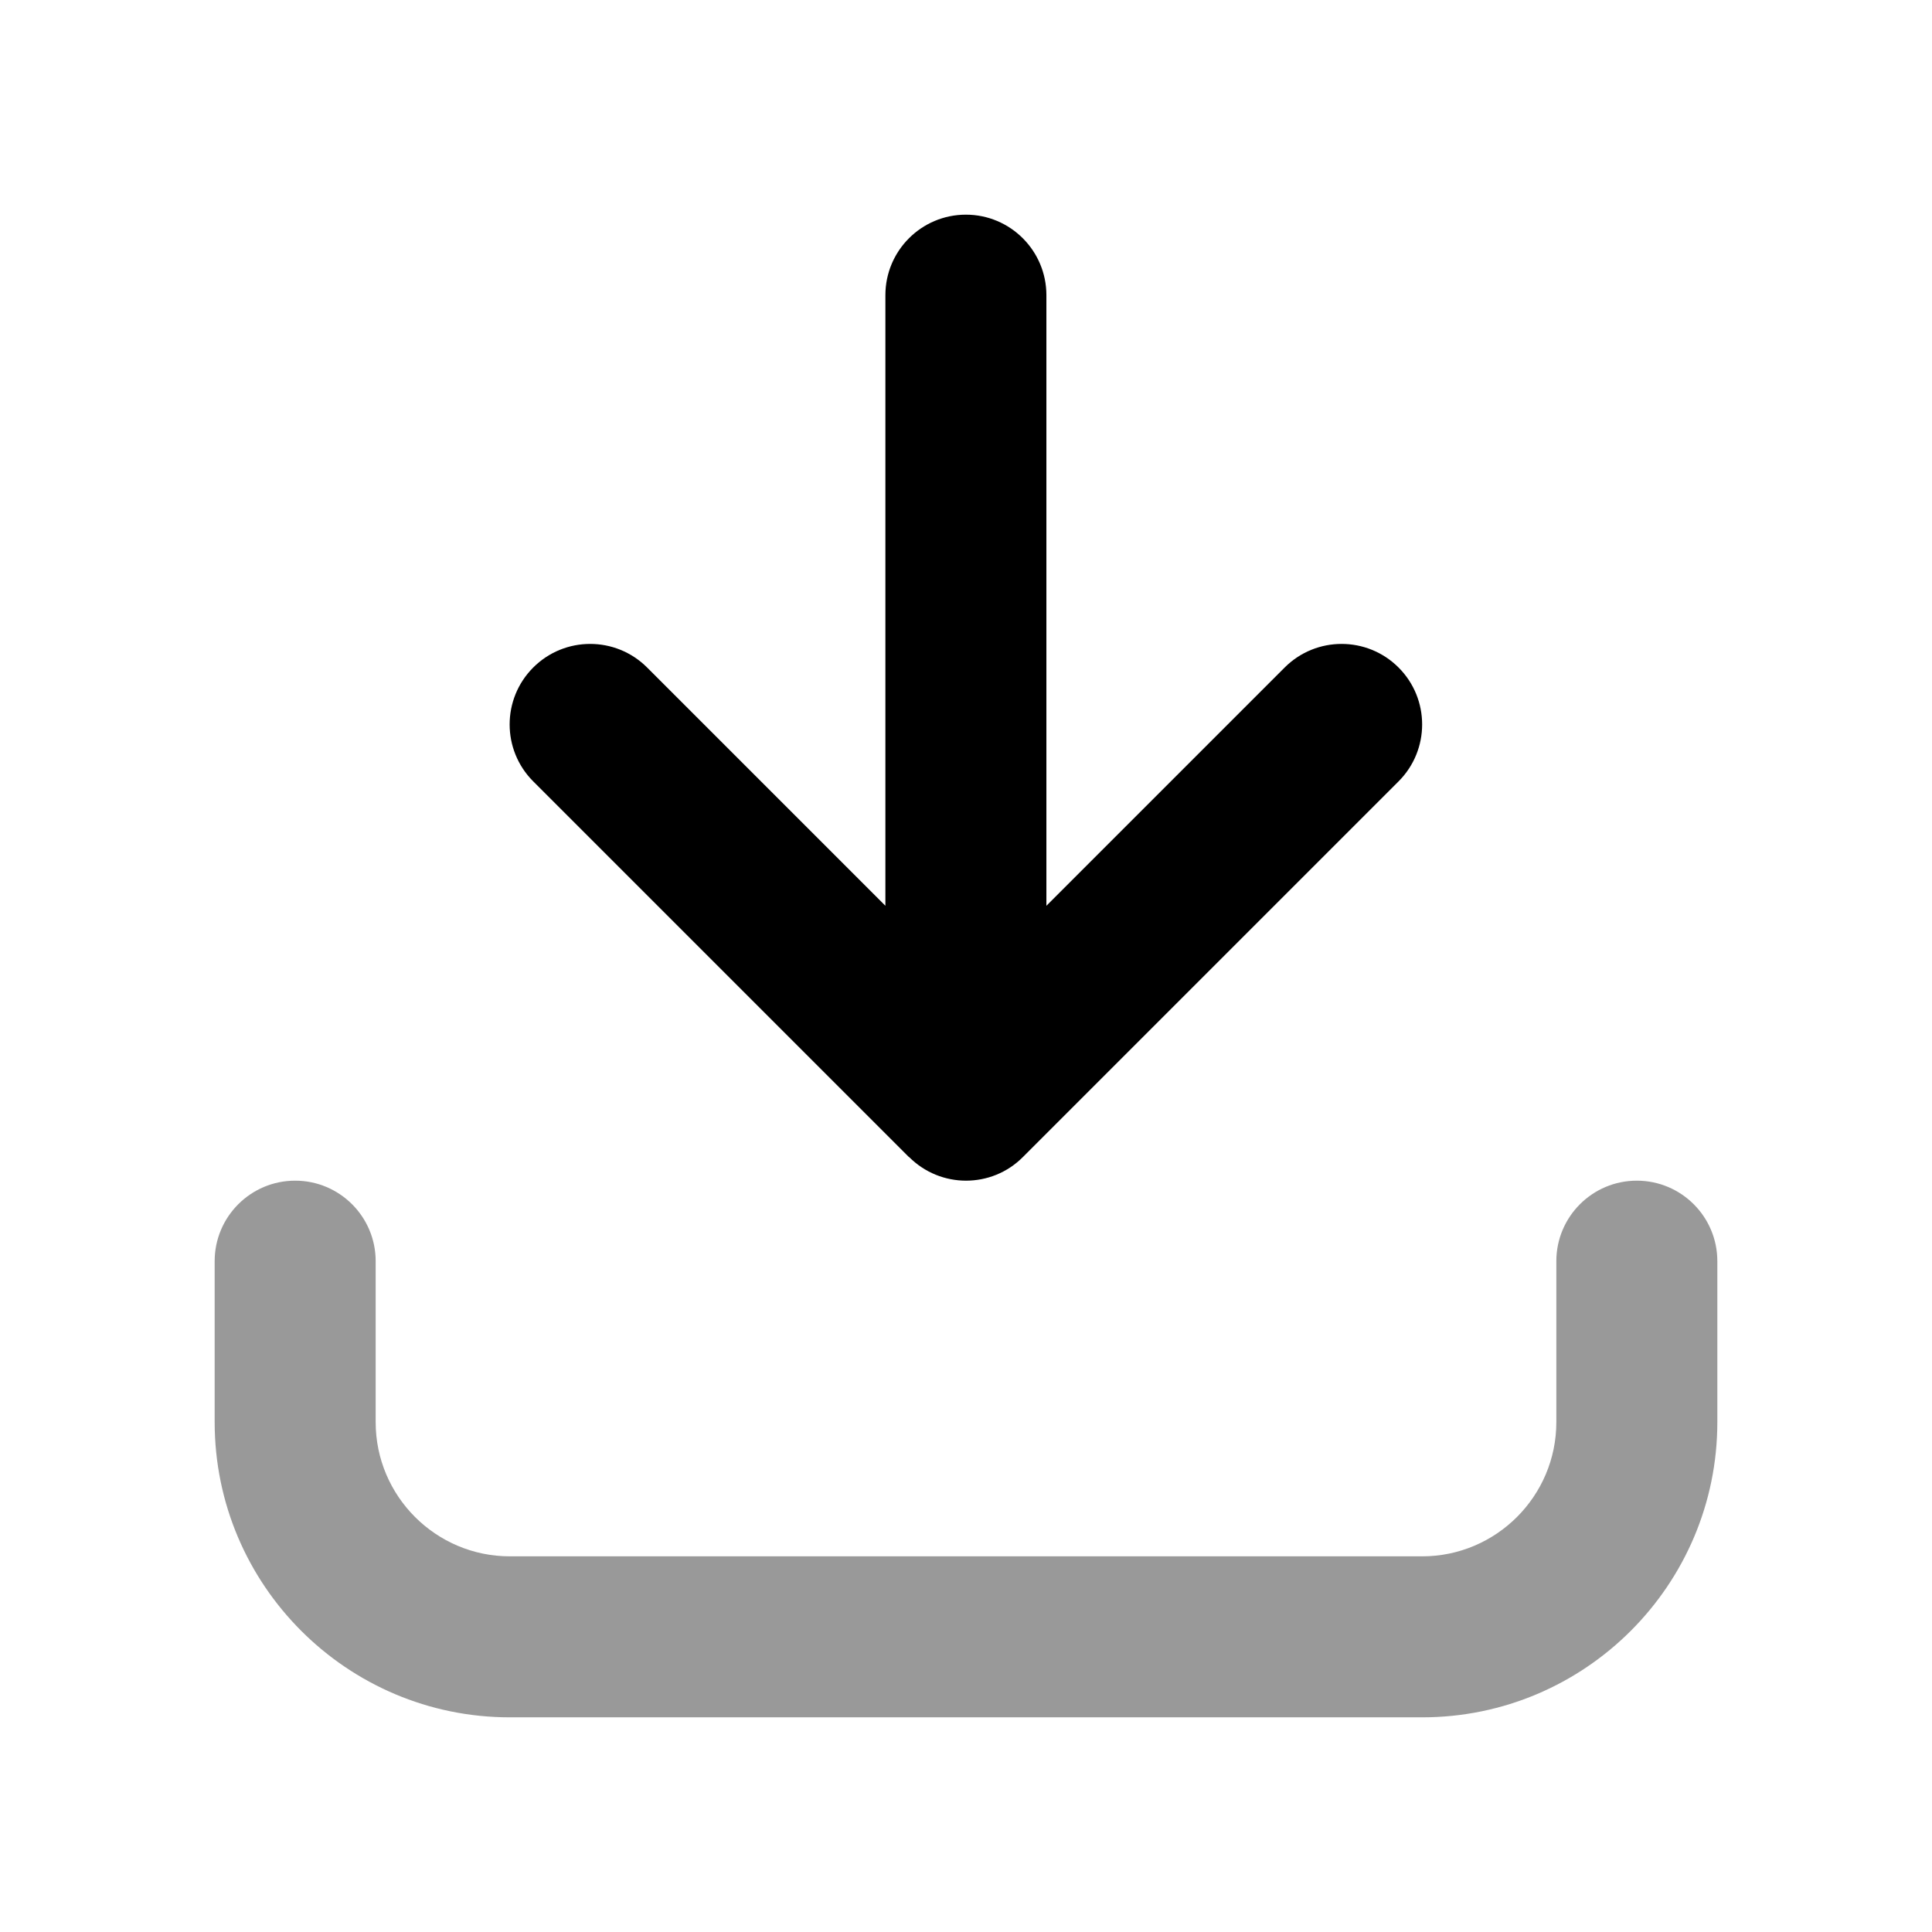
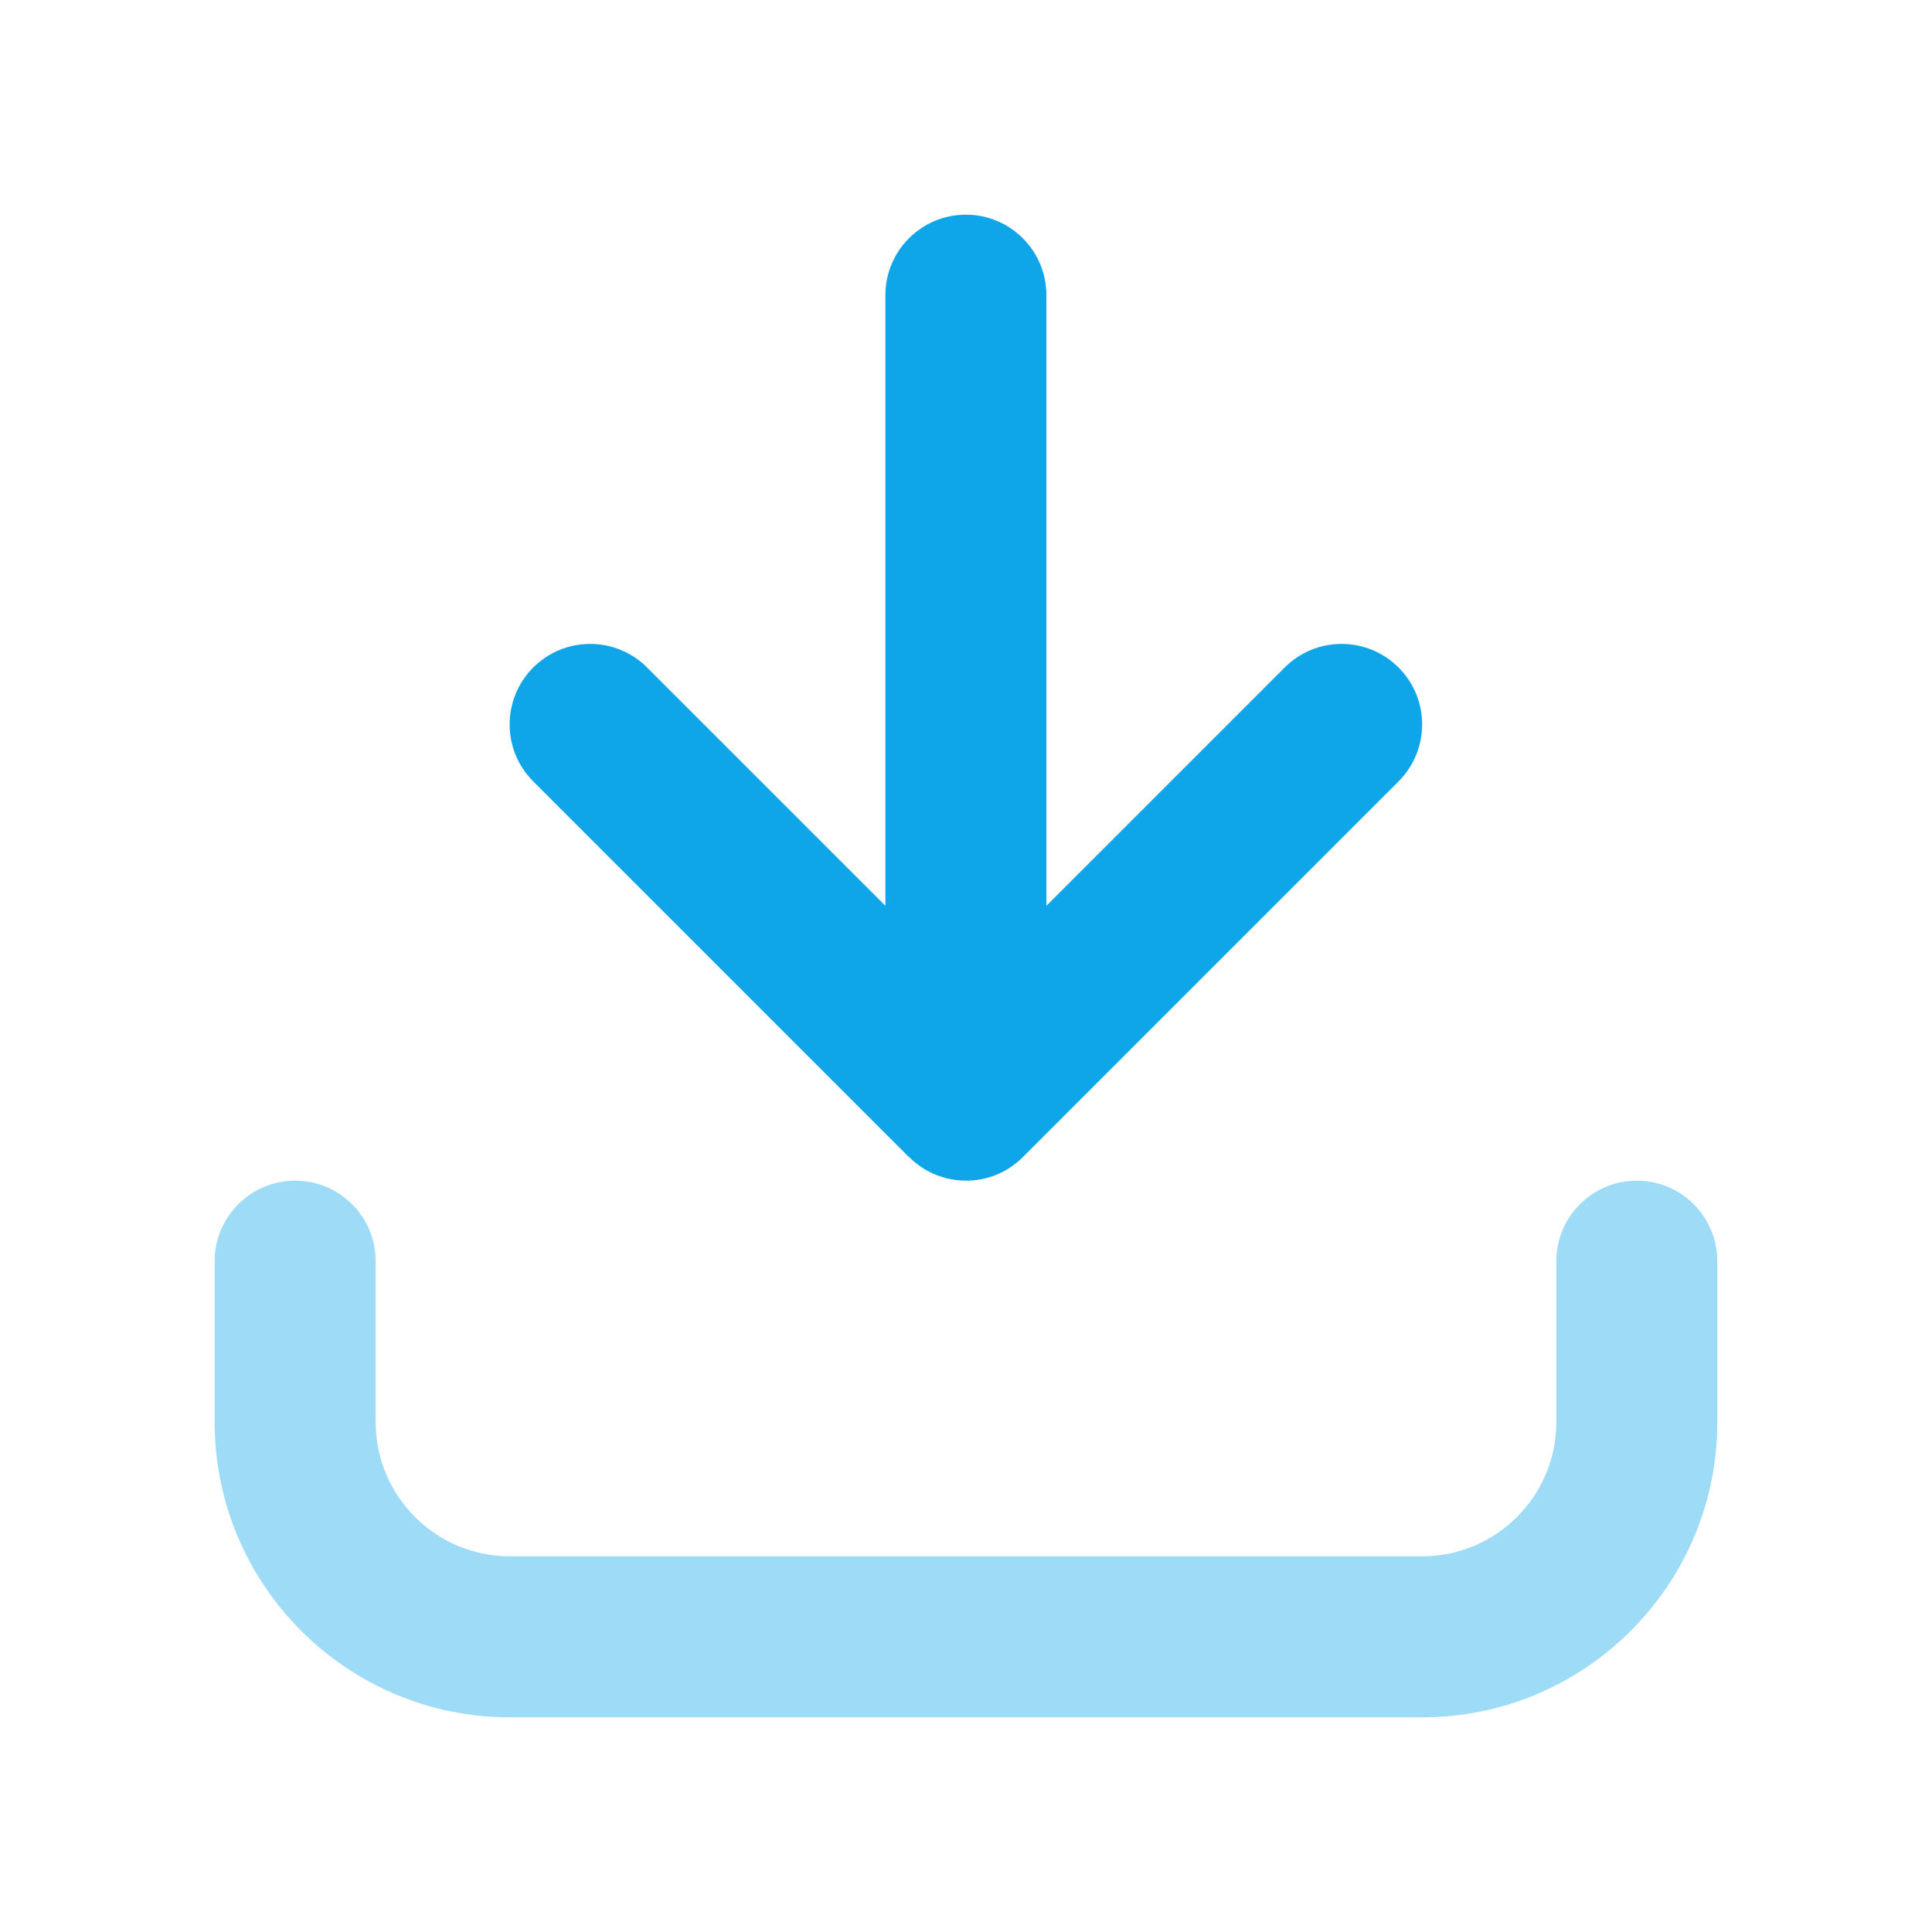
<svg xmlns="http://www.w3.org/2000/svg" height="18" width="18" viewBox="0 0 18 18">
-   <g fill="currentColor">
+   <g fill="#0ea5e9">
    <path d="M15.25 11C14.836 11 14.5 11.336 14.5 11.75V13.25C14.5 13.939 13.939 14.5 13.25 14.5H4.75C4.061 14.5 3.5 13.939 3.5 13.25V11.75C3.5 11.336 3.164 11 2.75 11C2.336 11 2 11.336 2 11.75V13.25C2 14.767 3.233 16 4.75 16H13.25C14.767 16 16 14.767 16 13.25V11.75C16 11.336 15.664 11 15.25 11Z" fill-opacity="0.4" />
    <path d="M8.47 10.78C8.616 10.926 8.808 11 9 11C9.192 11 9.384 10.927 9.53 10.78L13.03 7.28C13.323 6.987 13.323 6.512 13.03 6.219C12.737 5.926 12.262 5.926 11.969 6.219L9.749 8.439V2.75C9.749 2.336 9.413 2 8.999 2C8.585 2 8.249 2.336 8.249 2.75V8.439L6.029 6.219C5.736 5.926 5.261 5.926 4.968 6.219C4.675 6.512 4.675 6.987 4.968 7.28L8.468 10.78H8.47Z" />
  </g>
</svg>
